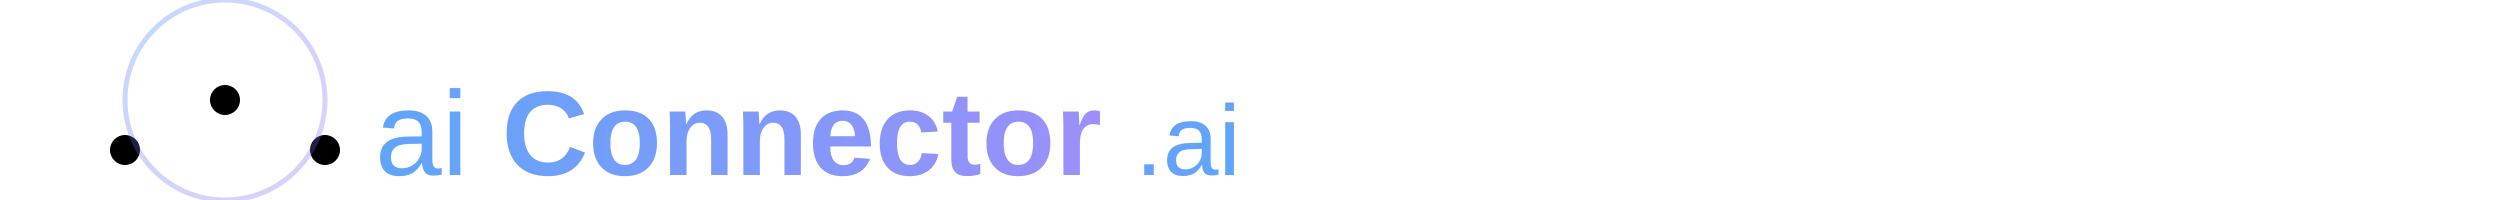
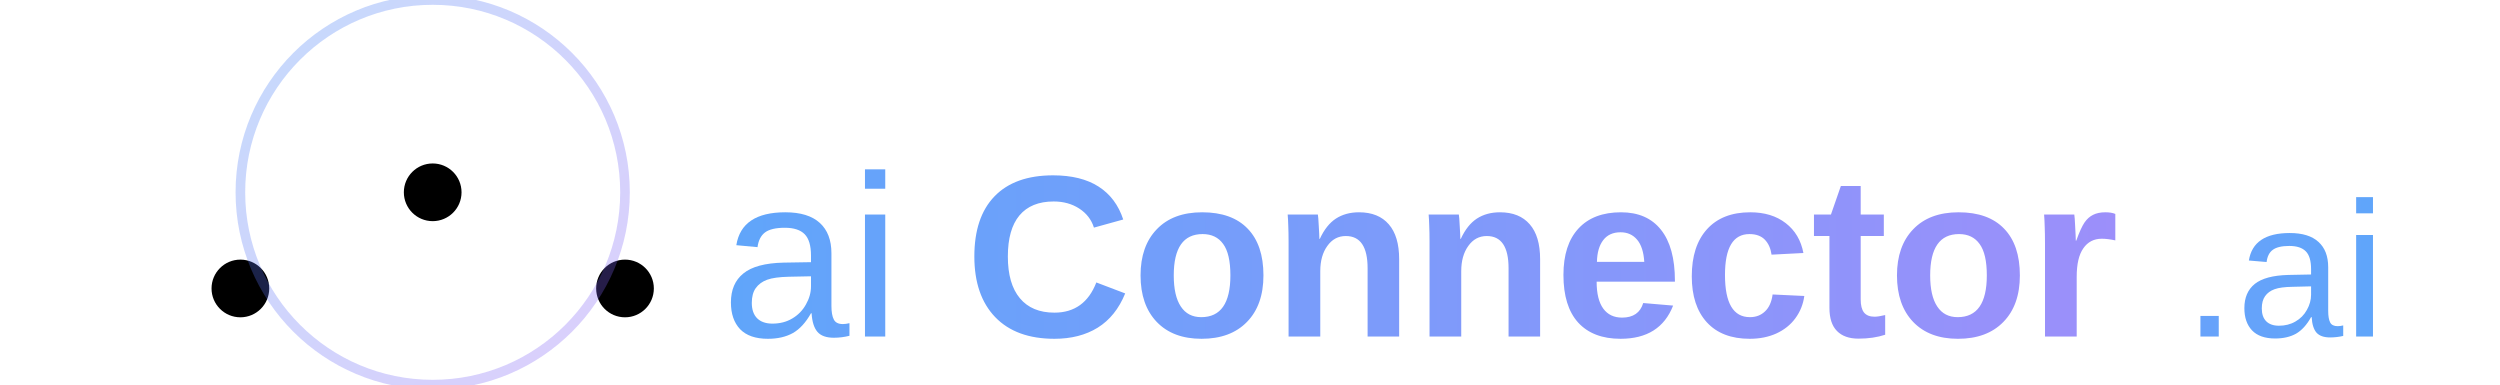
- <svg xmlns="http://www.w3.org/2000/svg" class="h-8" viewBox="0 0 500 40">
+ <svg xmlns="http://www.w3.org/2000/svg" class="h-8" viewBox="0 0 260 40">
  <defs>
    <linearGradient id="textGradient" x1="0%" y1="0%" x2="100%" y2="0%">
      <stop offset="0%" style="stop-color:#60A5FA" />
      <stop offset="100%" style="stop-color:#A78BFA" />
    </linearGradient>
    <linearGradient id="circuitGradient" x1="0%" y1="0%" x2="100%" y2="100%">
      <stop offset="0%" style="stop-color:#3B82F6" />
      <stop offset="100%" style="stop-color:#8B5CF6" />
    </linearGradient>
    <linearGradient id="domainGradient" x1="0%" y1="0%" x2="100%" y2="0%">
      <stop offset="0%" style="stop-color:#A78BFA" />
      <stop offset="100%" style="stop-color:#60A5FA" />
    </linearGradient>
    <linearGradient id="pulseGradient" x1="0%" y1="0%" x2="100%" y2="0%">
      <stop offset="0%" style="stop-color:#3B82F6" />
      <stop offset="100%" style="stop-color:#10B981" />
    </linearGradient>
    <style>
            @keyframes pulse {
                0%, 100% { r: 3; fill: url(#pulseGradient); }
                50% { r: 5; fill: url(#pulseGradient); }
            }
            @keyframes linePulse {
                0%, 100% { stroke: url(#circuitGradient); }
                50% { stroke: url(#pulseGradient); }
            }
            .pulse {
                animation: pulse 2s infinite;
            }
            .line-pulse {
                animation: linePulse 2s infinite;
            }
            .pulse:nth-child(1) {
                animation-delay: 0s;
            }
            .pulse:nth-child(2) {
                animation-delay: 0.5s;
            }
            .pulse:nth-child(3) {
                animation-delay: 1s;
            }
+             @media (prefers-reduced-motion: reduce) {
+                 .pulse, .line-pulse { animation: none; }
+             }
        </style>
  </defs>
  <g transform="translate(0, 5)">
    <path d="M10 25 H25 L35 15 H45 L55 25 H65" class="line-pulse" stroke-width="2" fill="none" stroke-linecap="round" />
    <circle cx="25" cy="25" r="3" class="pulse" />
    <circle cx="45" cy="15" r="3" class="pulse" />
    <circle cx="65" cy="25" r="3" class="pulse" />
  </g>
  <text x="75" y="35" font-family="Arial, sans-serif" font-size="24">
    <tspan font-weight="normal" fill="url(#textGradient)">ai</tspan>
    <tspan font-weight="bold" fill="url(#textGradient)">Connector</tspan>
    <tspan font-weight="normal" fill="url(#domainGradient)" font-size="20">.ai</tspan>
  </text>
  <circle class="logo-pulse" cx="45" cy="20" r="20" stroke="url(#circuitGradient)" stroke-width="1" fill="none" opacity="0.3" />
</svg>
